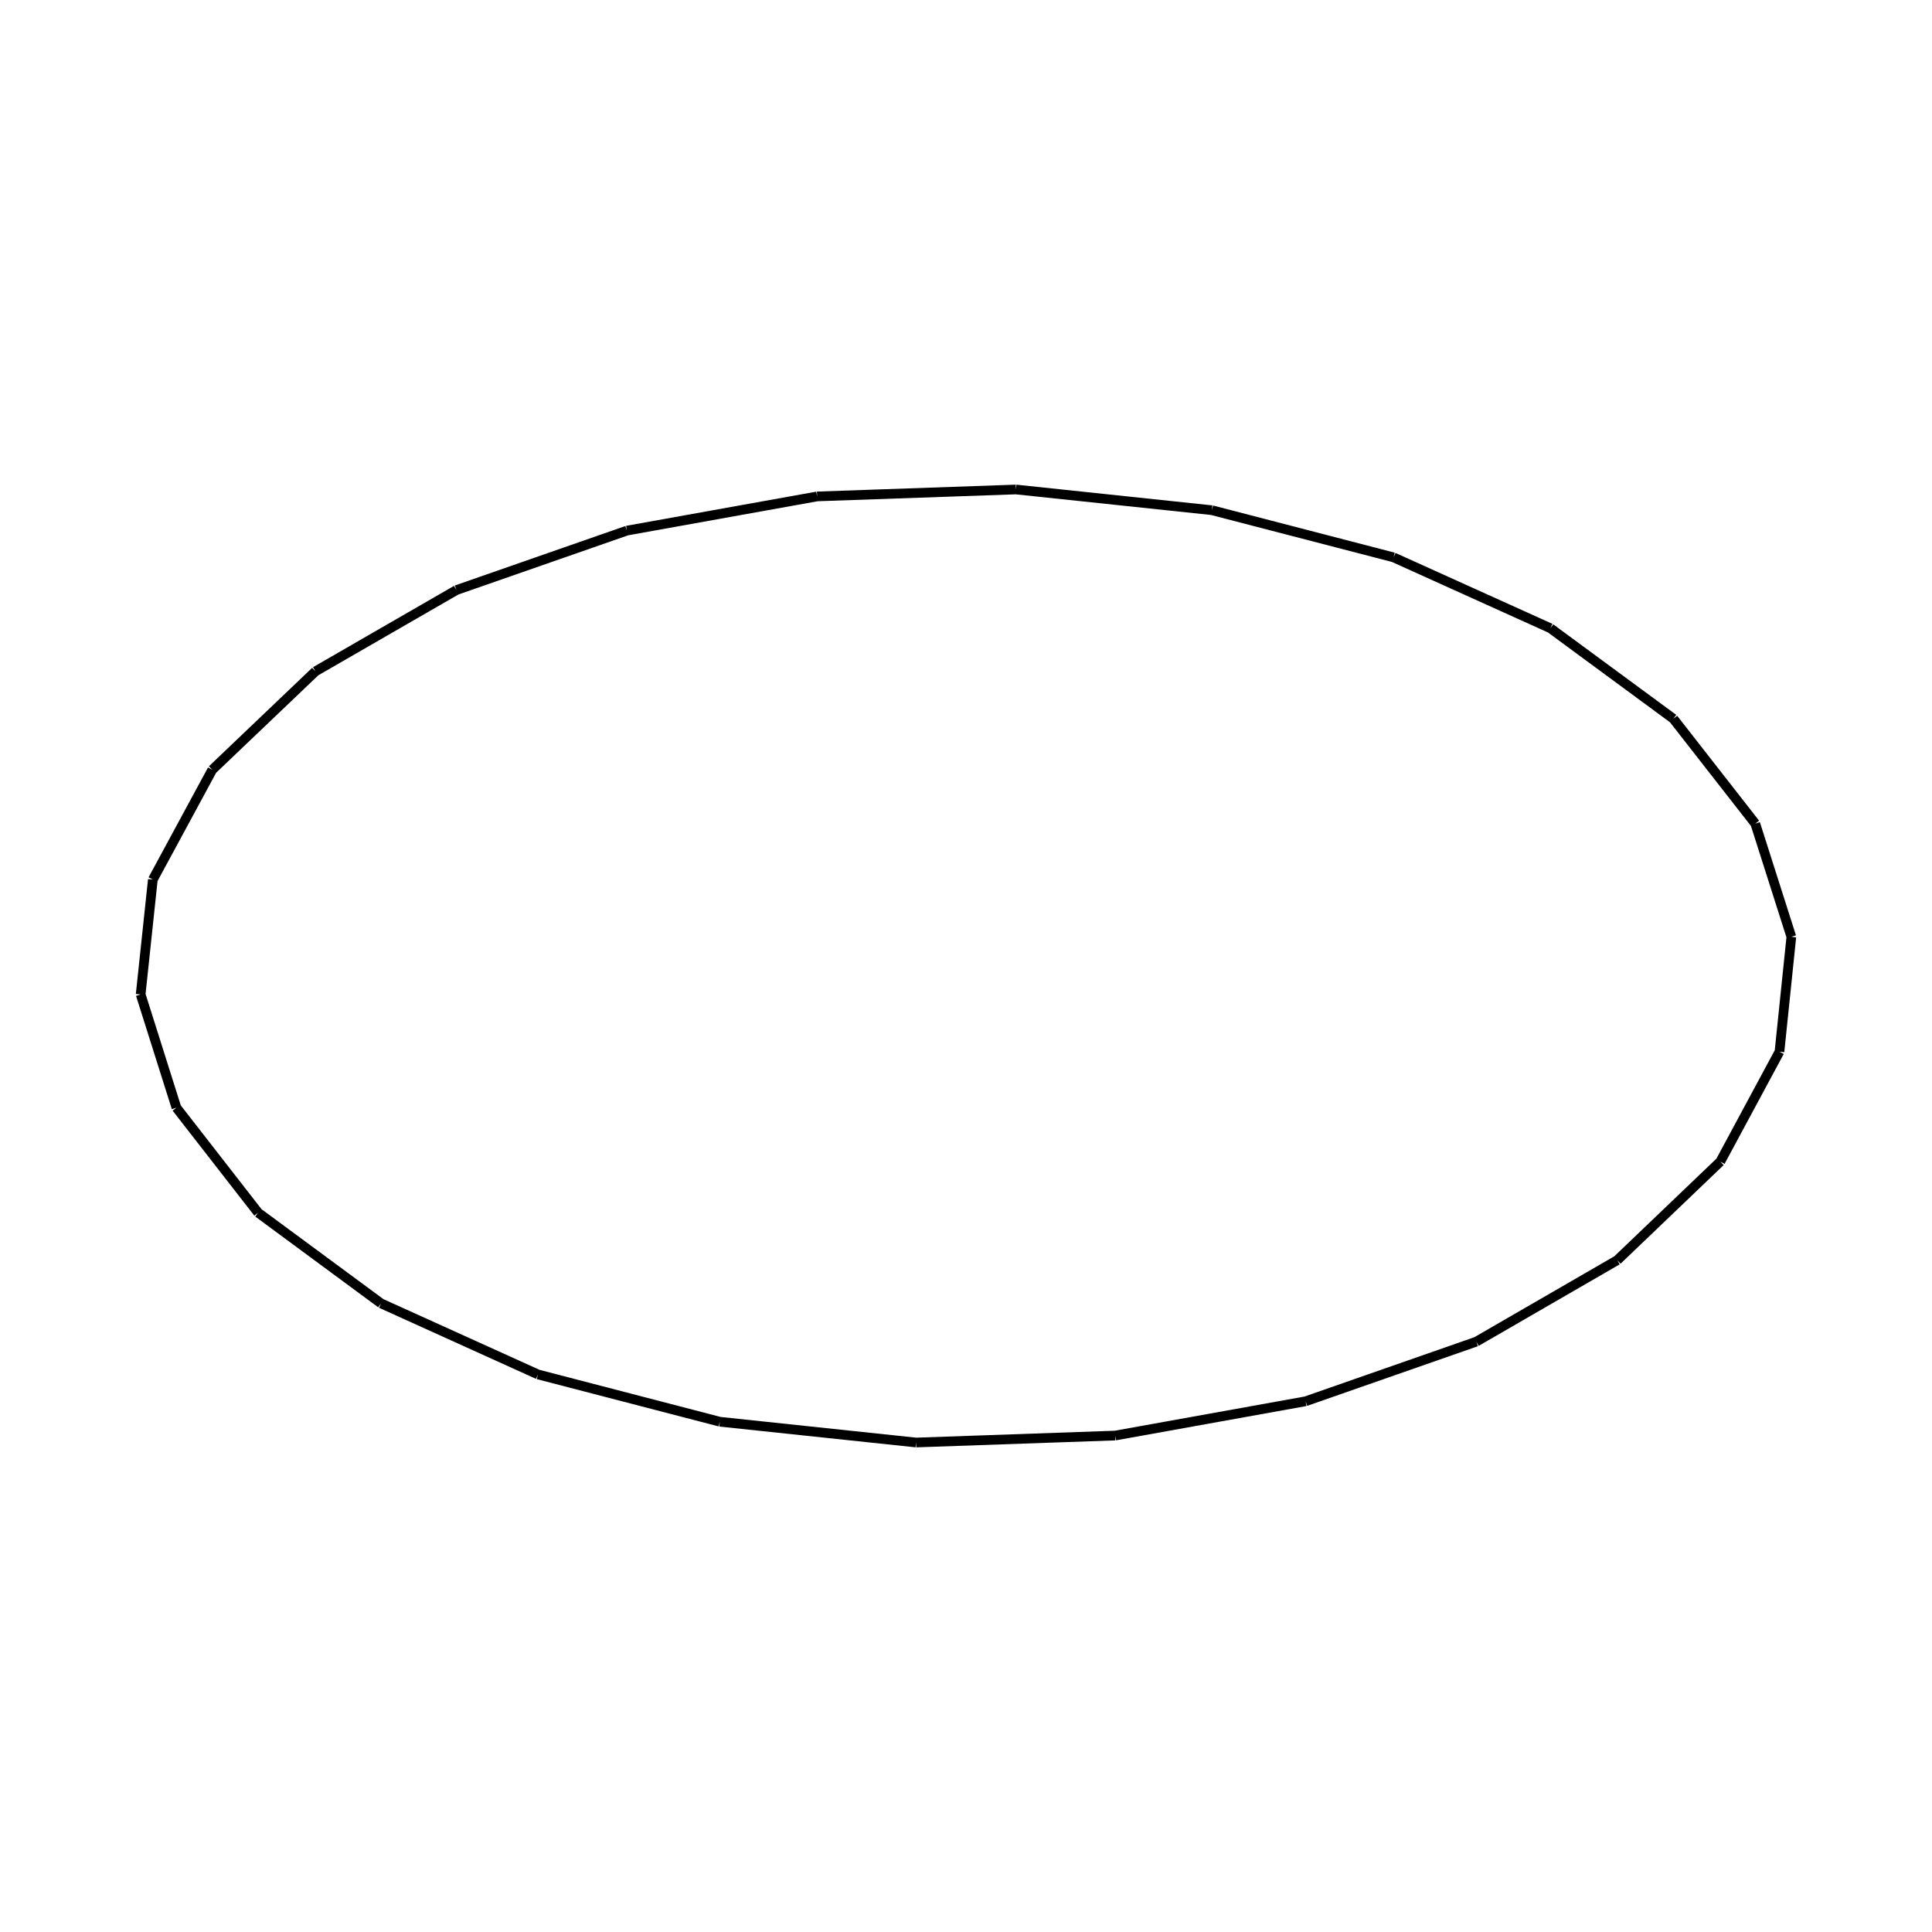
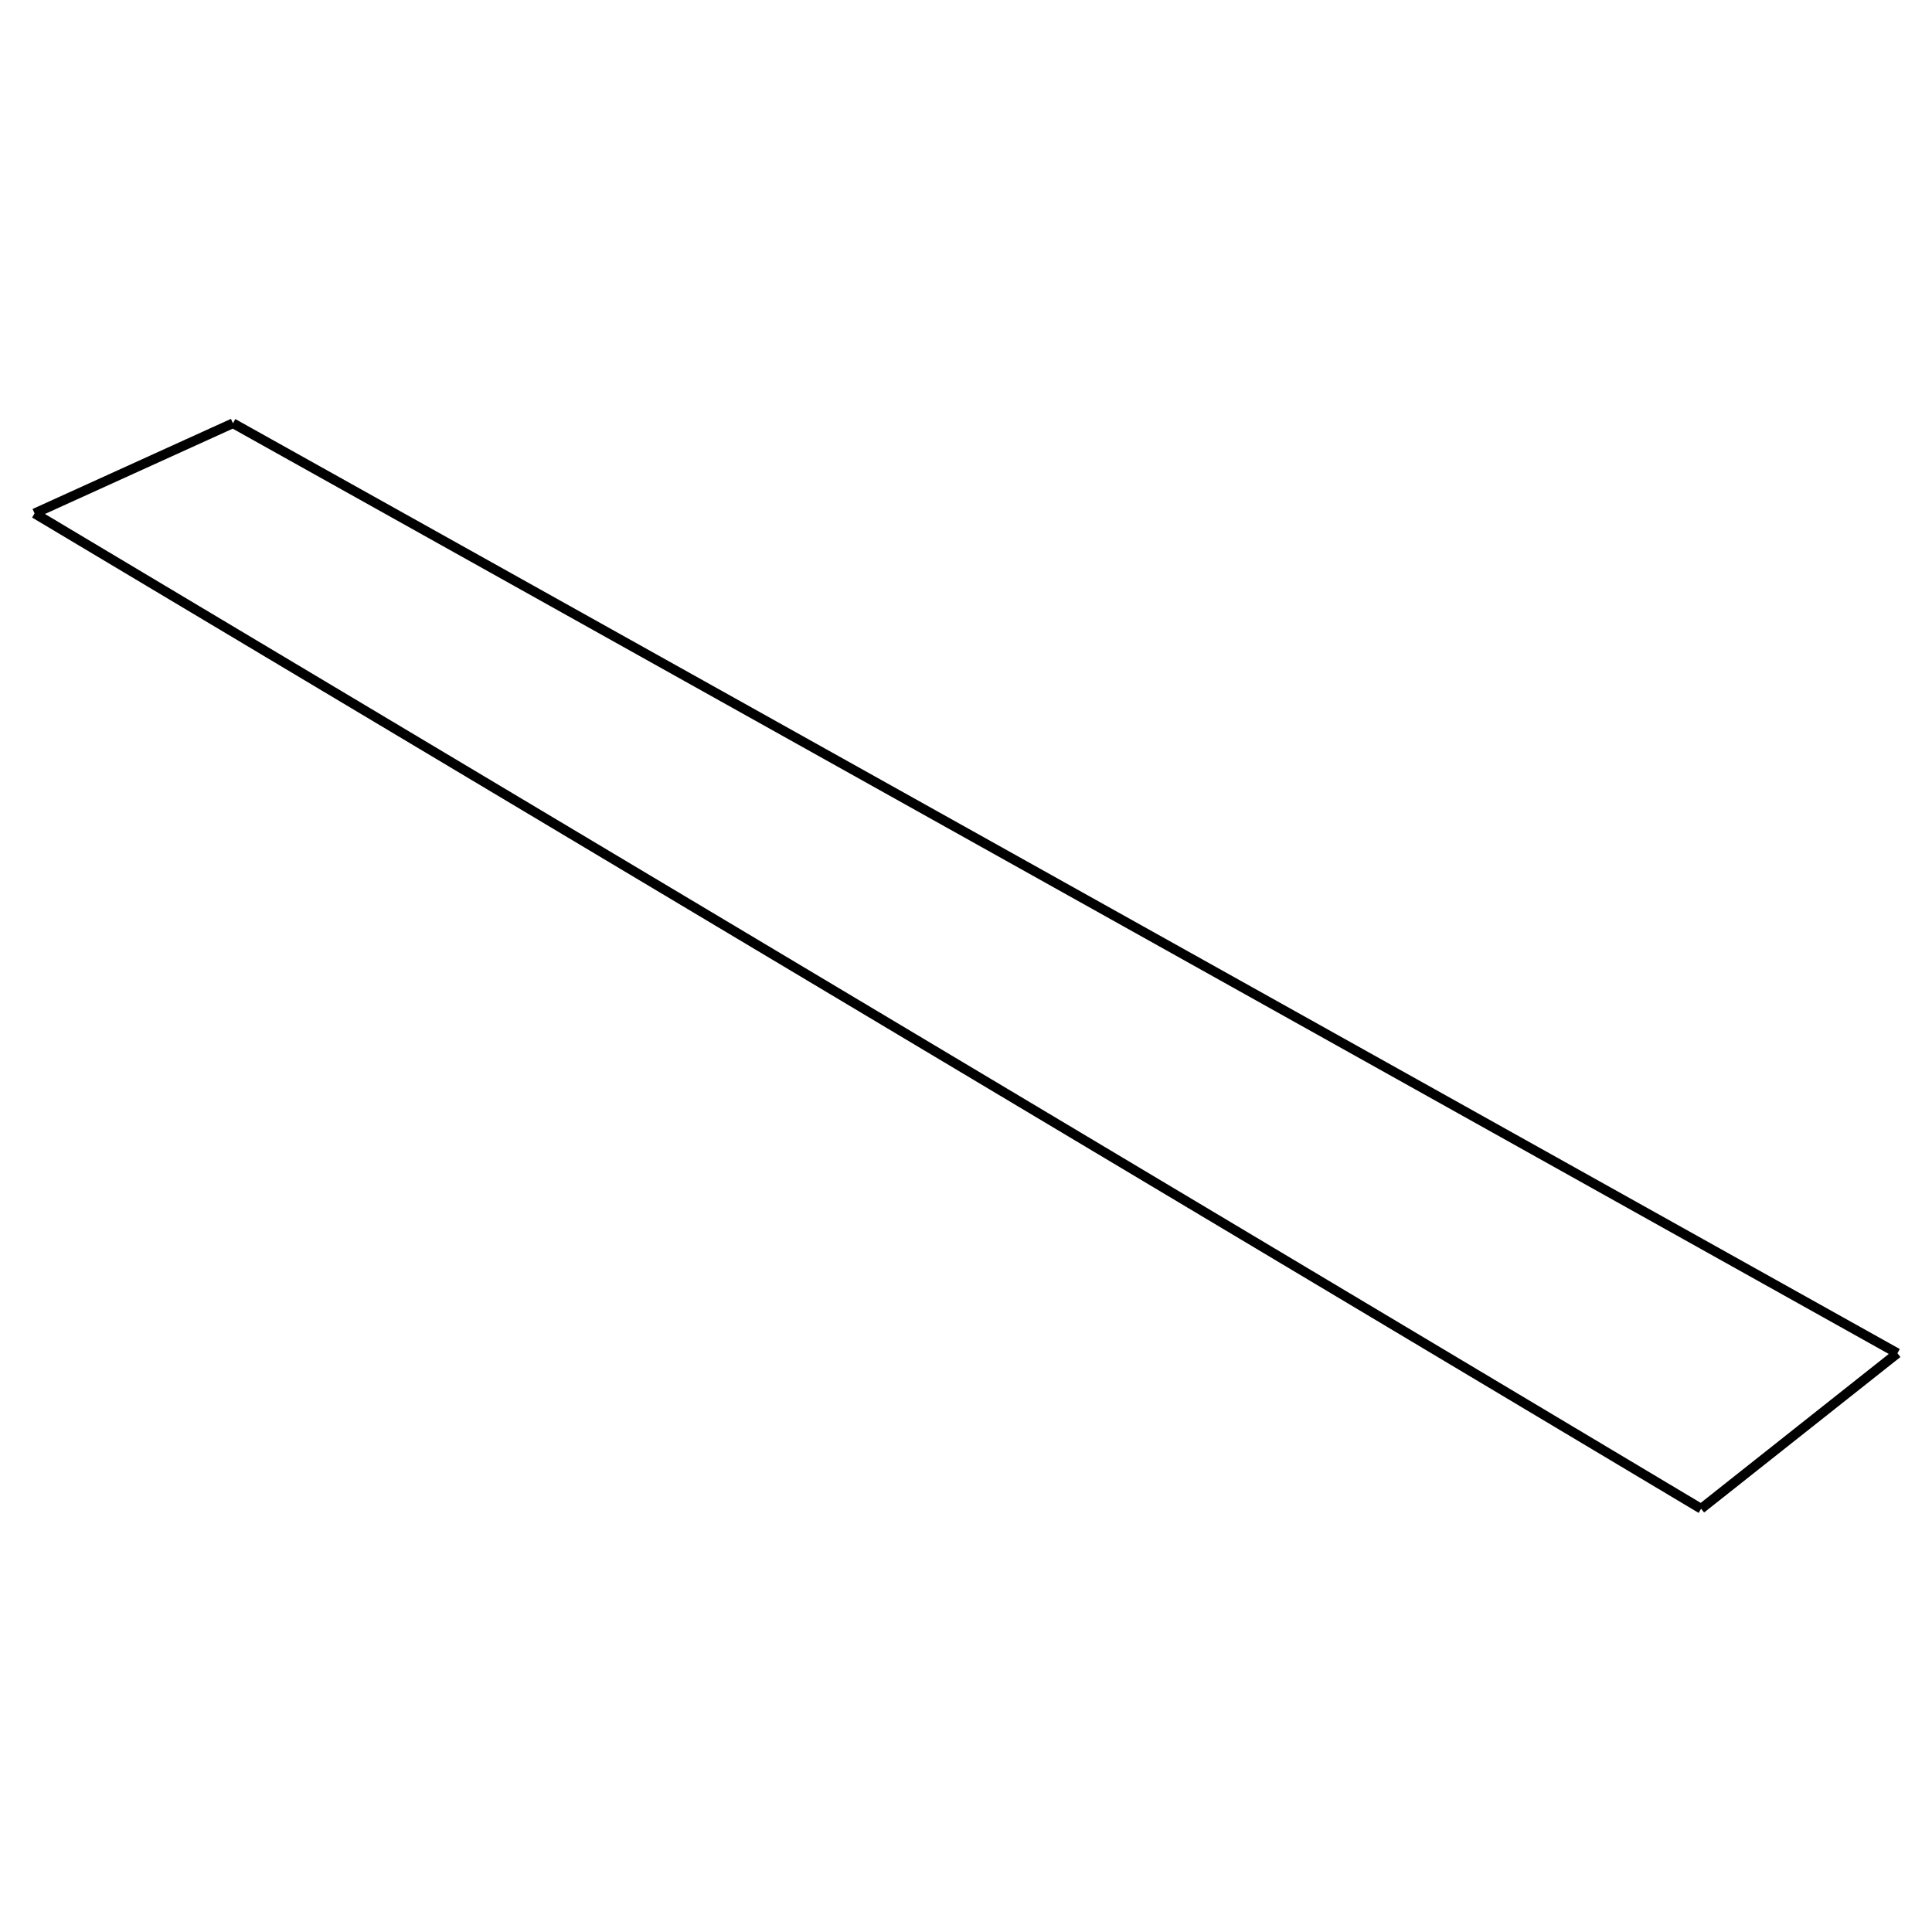
<svg xmlns="http://www.w3.org/2000/svg" viewBox="0 0 800 800">
-   <path d="M641.985,260.148 L641.985,260.142 M157.779,539.704 L157.779,539.698 M641.985,260.148 L692.904,297.624 M692.904,297.624 L726.822,341.053 M726.822,341.053 L741.76,387.913 M741.76,387.913 L736.841,435.485 M736.841,435.485 L712.338,481.003 M712.338,481.003 L669.667,521.818 M669.667,521.818 L611.302,555.552 M611.302,555.552 L540.636,580.238 M540.636,580.238 L461.781,594.437 M461.781,594.437 L379.327,597.318 M379.327,597.318 L298.079,588.715 M298.079,588.715 L222.768,569.129 M222.768,569.129 L157.779,539.704 M641.985,260.142 L692.904,297.619 M692.904,297.619 L726.822,341.047 M726.822,341.047 L741.76,387.908 M741.76,387.908 L736.841,435.48 M736.841,435.48 L712.338,480.997 M712.338,480.997 L669.667,521.812 M669.667,521.812 L611.302,555.546 M611.302,555.546 L540.636,580.233 M540.636,580.233 L461.781,594.431 M461.781,594.431 L379.327,597.313 M379.327,597.313 L298.079,588.71 M298.079,588.71 L222.768,569.124 M222.768,569.124 L157.779,539.698 M157.779,539.704 L106.89,502.155 M106.89,502.155 L73.058,458.671 M73.058,458.671 L58.24,411.784 M58.24,411.784 L63.287,364.221 M63.287,364.221 L87.896,318.745 M87.896,318.745 L130.627,277.997 M130.627,277.997 L188.991,244.337 M188.991,244.337 L259.598,219.716 M259.598,219.716 L338.347,205.56 M338.347,205.56 L420.673,202.687 M420.673,202.687 L501.8,211.264 M501.8,211.264 L577.026,230.794 M577.026,230.794 L641.985,260.148 M157.779,539.698 L106.89,502.149 M106.89,502.149 L73.058,458.665 M73.058,458.665 L58.24,411.778 M58.24,411.778 L63.287,364.215 M63.287,364.215 L87.896,318.74 M87.896,318.74 L130.627,277.991 M130.627,277.991 L188.991,244.331 M188.991,244.331 L259.598,219.711 M259.598,219.711 L338.347,205.554 M338.347,205.554 L420.673,202.682 M420.673,202.682 L501.8,211.258 M501.8,211.258 L577.026,230.789 M577.026,230.789 L641.985,260.142" stroke="black" stroke-width="4" fill="red" />
+   <path d="M96.459,175.265 L96.459,175.265 M14.314,212.582 L14.314,212.582 M96.459,175.265 L14.314,212.582 M96.459,175.265 L14.314,212.582 M704.388,624.735 L704.388,624.735 M14.314,212.582 L704.388,624.735 M14.314,212.582 L704.388,624.735 M785.686,560.355 L785.686,560.354 M704.388,624.735 L785.686,560.355 M704.388,624.735 L785.686,560.354 M785.686,560.355 L96.459,175.265 M785.686,560.354 L96.459,175.265" stroke="black" stroke-width="4" fill="red" />
</svg>
